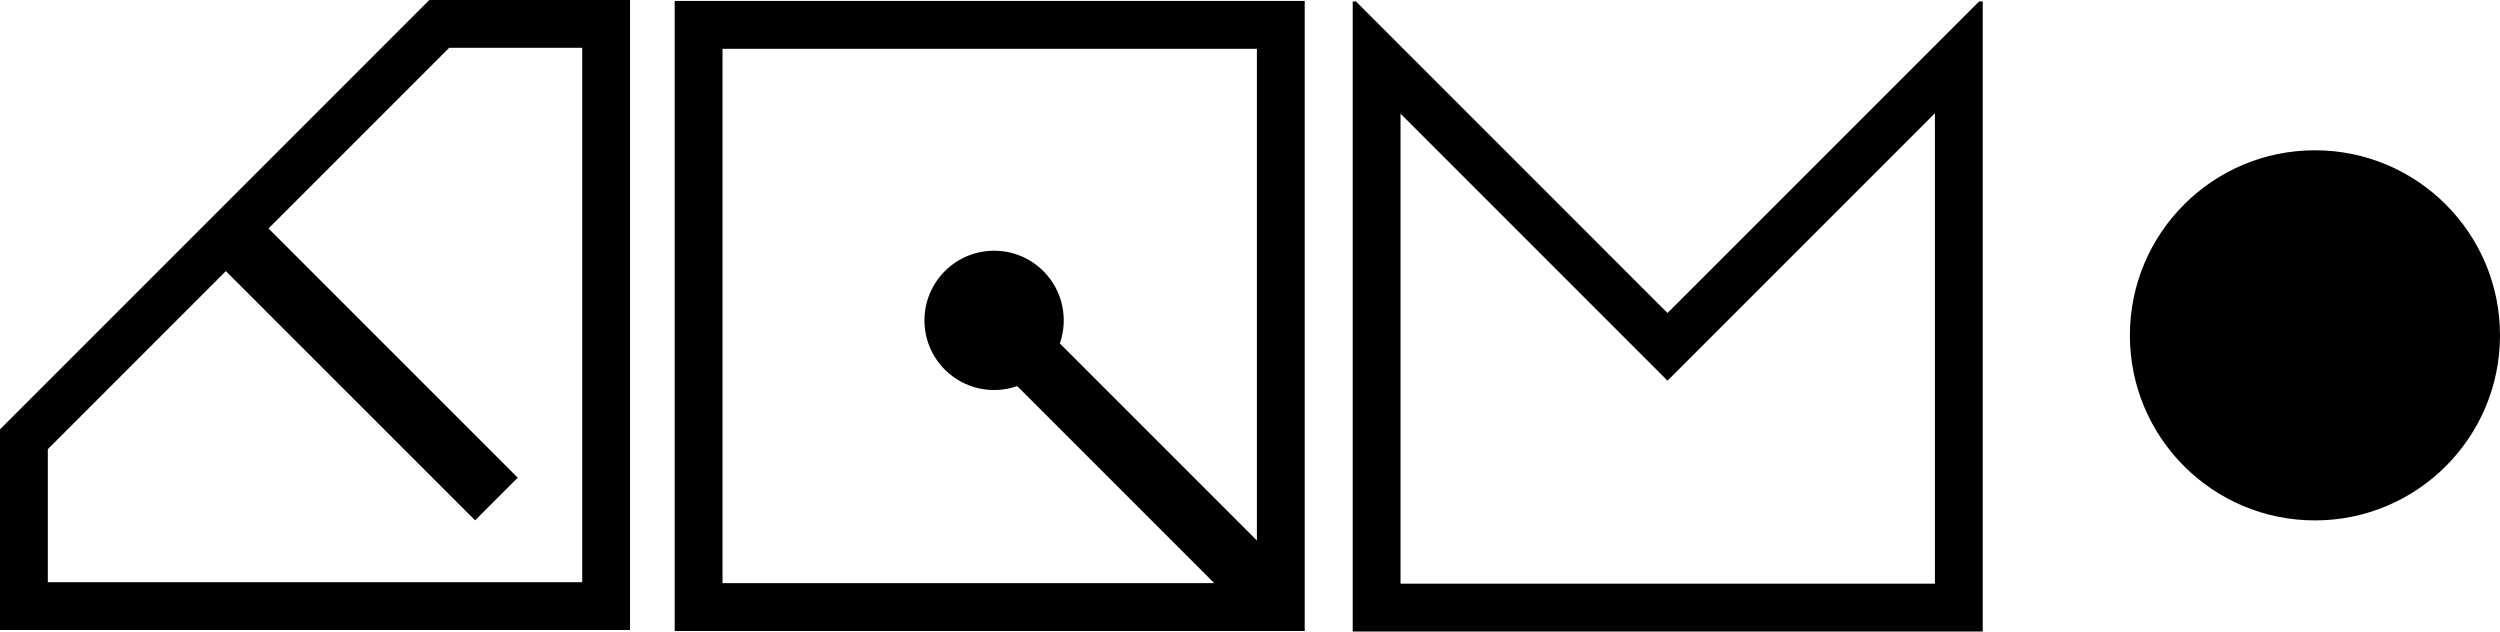
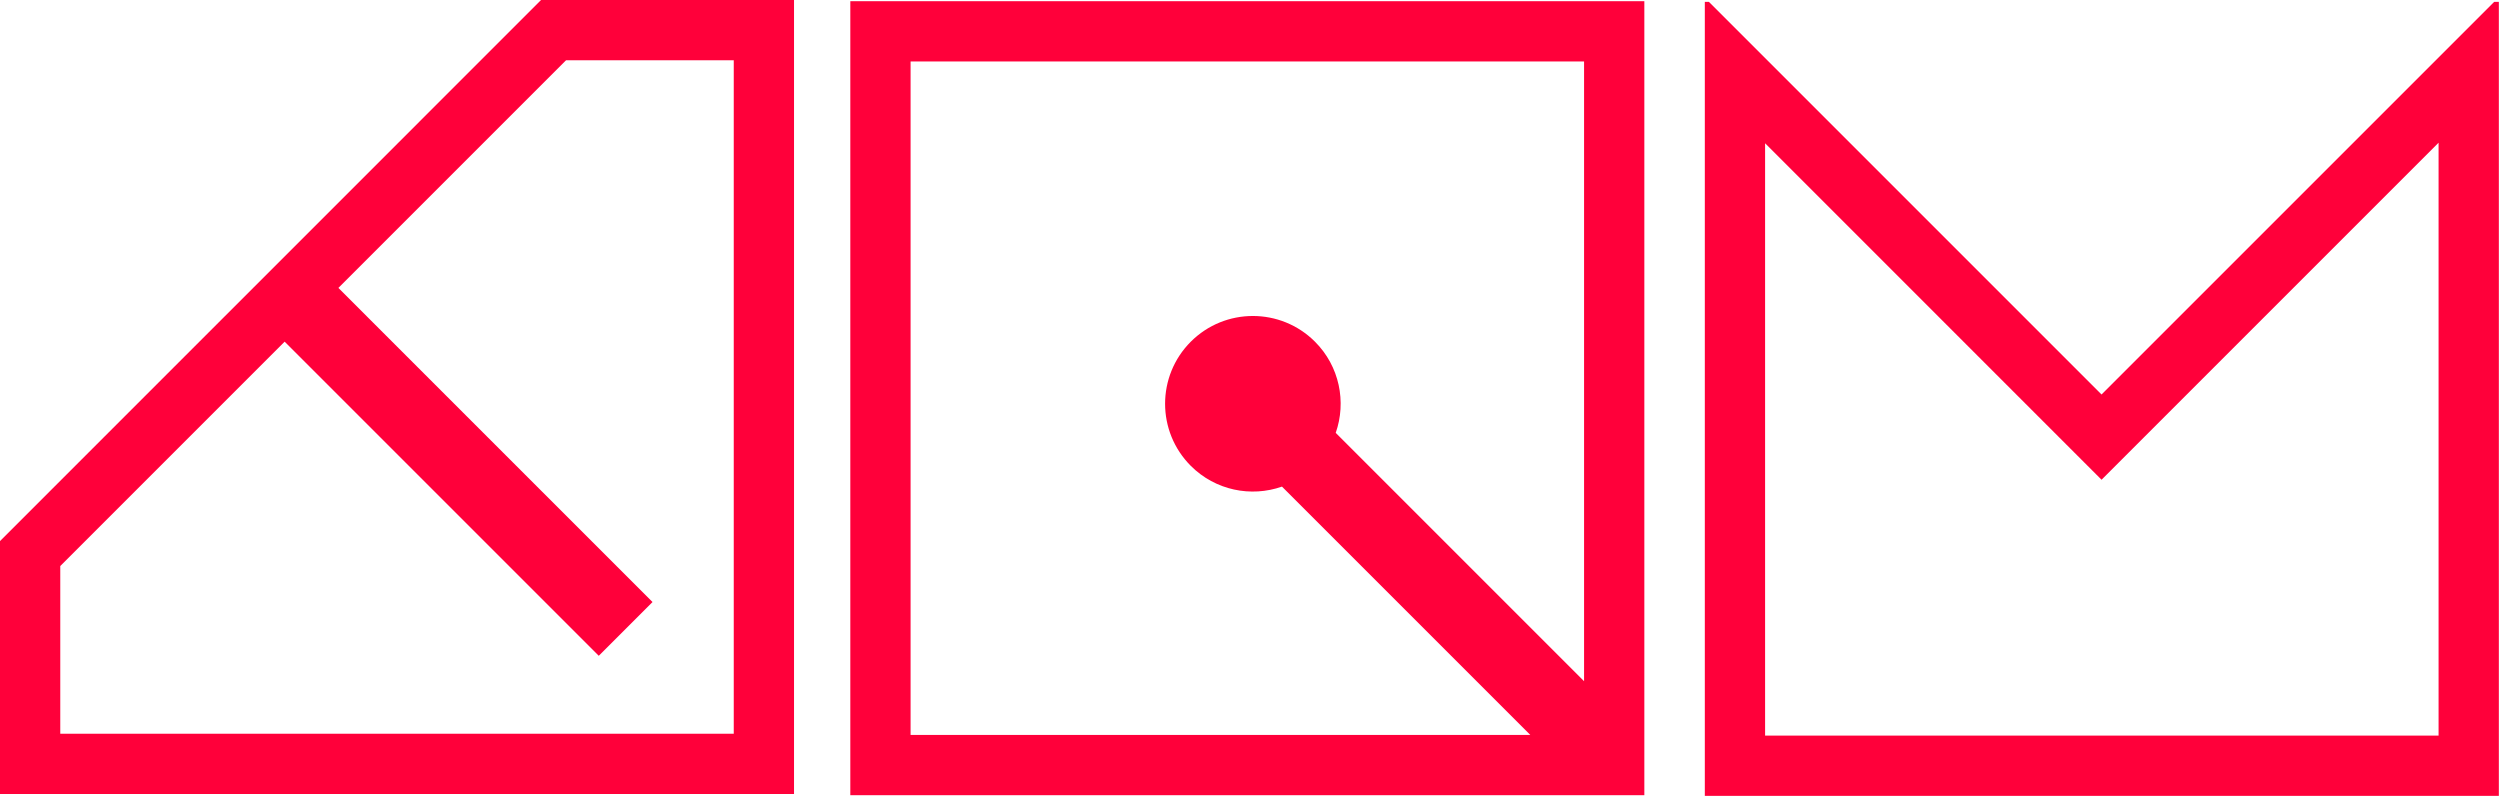
- <svg xmlns="http://www.w3.org/2000/svg" class="logo-tim" viewBox="0 0 1202.33 303.71">
-   <circle cx="1113.33" cy="161.28" r="89" />
-   <path d="M785.69 166.81l16.26 16.26 16.26-16.26L930.56 54.46v226.25h-257V54.67l112.13 112.14zM650.56.71v303h303V.71h-1.77L801.95 150.54 652.12.71h-1.56zM324.48.46v303h303V.46h-303zm129.93 129.93c-13.08 13.08-13.08 34.29 0 47.38 9.41 9.41 23.02 12.05 34.79 7.92l94.77 94.77H347.48v-257h257v236.49l-94.77-94.77c4.13-11.77 1.48-25.39-7.92-34.79-13.09-13.08-34.3-13.08-47.38 0zM206.47 0L0 206.48V303h303V0h-96.53zM23 280v-64l85.62-85.62 119.87 119.87L249 229.74 129.13 109.87 216 23h64v257H23z" />
+ <svg xmlns="http://www.w3.org/2000/svg" width="100%" height="100%" viewBox="0 0 954 304" version="1.1" xml:space="preserve" style="fill-rule:evenodd;clip-rule:evenodd;stroke-linejoin:round;stroke-miterlimit:2;">
+   <rect id="Plan-de-travail1" x="0" y="0" width="953.56" height="303.71" style="fill:none;" />
+   <g id="Plan-de-travail11">
+     <path d="M785.69,166.81l16.26,16.26l128.61,-128.61l-0,226.25l-257,0l-0,-226.04l112.13,112.14Zm-135.13,-166.1l-0,303l303,-0l-0,-303l-1.77,-0l-149.84,149.83l-149.83,-149.83l-1.56,-0Zm-326.08,-0.25l-0,303l303,-0l0,-303l-303,-0Zm129.93,129.93c-13.08,13.08 -13.08,34.29 0,47.38c9.41,9.41 23.02,12.05 34.79,7.92l94.77,94.77l-236.49,-0l0,-257l257,-0l0,236.49l-94.77,-94.77c4.13,-11.77 1.48,-25.39 -7.92,-34.79c-13.09,-13.08 -34.3,-13.08 -47.38,-0Zm-247.94,-130.39l-206.47,206.48l-0,96.52l303,-0l0,-303l-96.53,-0Zm-183.47,280l0,-64l85.62,-85.62l119.87,119.87l20.51,-20.51l-119.87,-119.87l86.87,-86.87l64,-0l0,257l-257,-0Z" style="fill:#ff003a;fill-rule:nonzero;" />
+   </g>
</svg>
